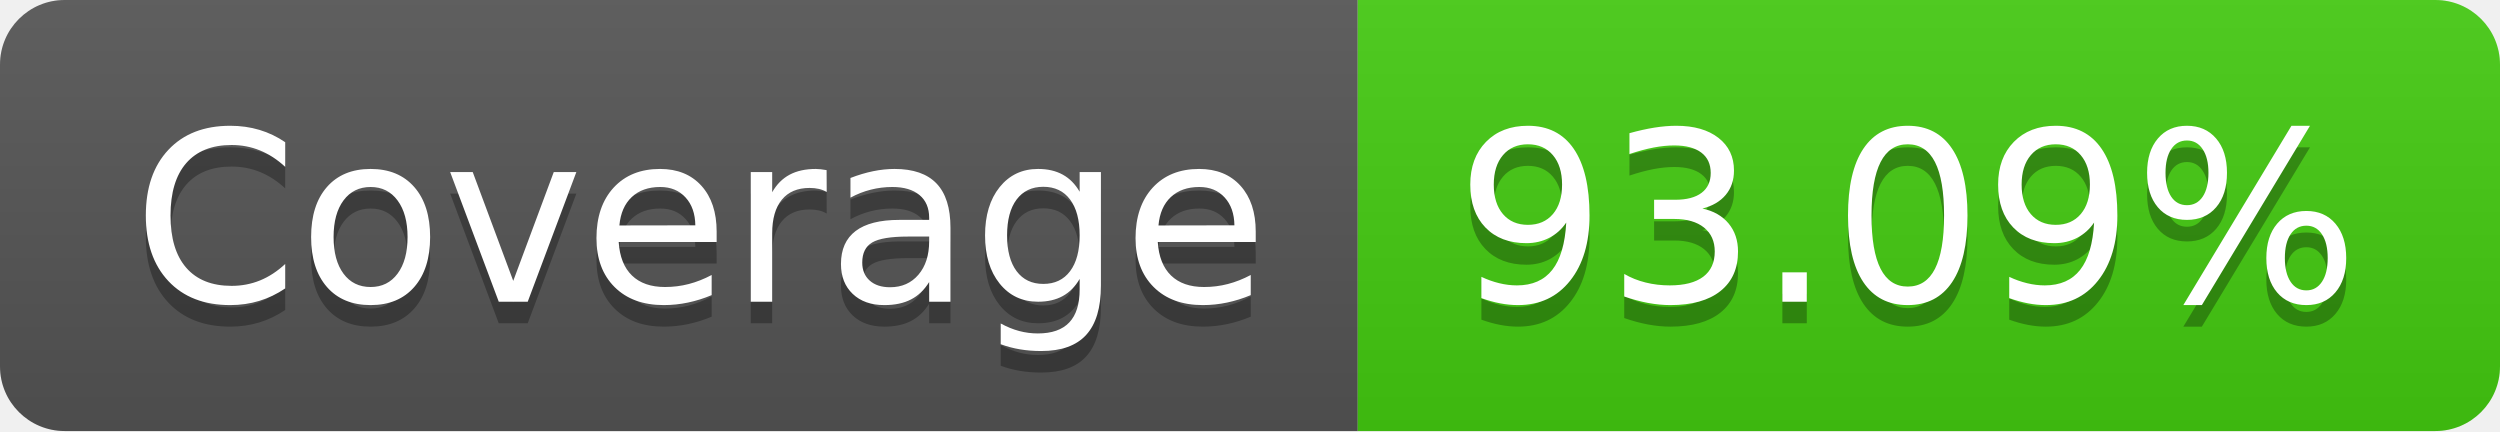
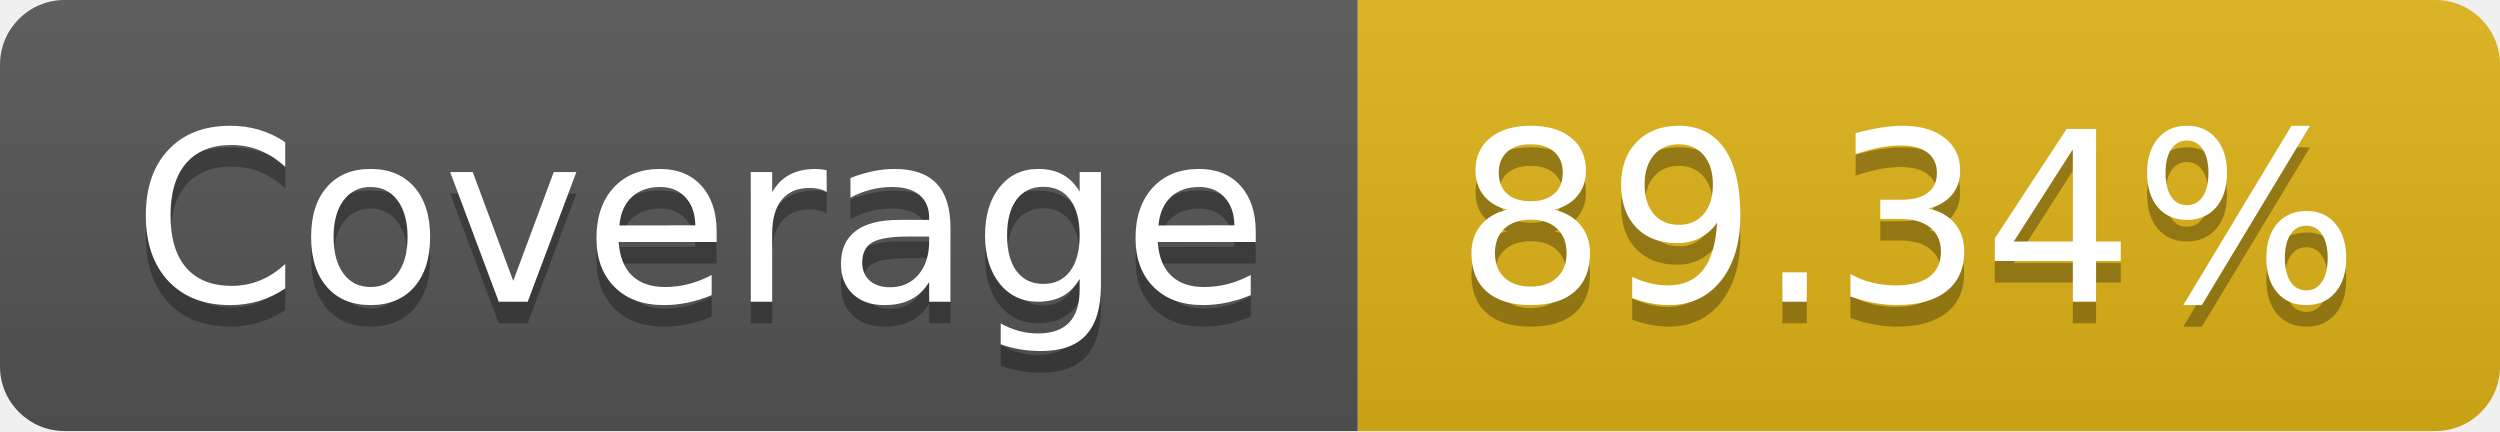
<svg xmlns="http://www.w3.org/2000/svg" width="116" height="20">
  <linearGradient id="b" x2="0" y2="100%">
    <stop offset="0" stop-color="#bbb" stop-opacity=".1" />
    <stop offset="1" stop-opacity=".1" />
  </linearGradient>
  <clipPath id="a">
    <rect width="116" height="20" rx="3" fill="#fff" />
  </clipPath>
  <g clip-path="url(#a)">
    <path fill="#555" d="M0 0h63v20H0z" />
-     <path fill="#4c1" d="M63 0h53v20H63z" />
+     <path fill="#dfb317" d="M63 0h53v20H63z" />
    <path fill="url(#b)" d="M0 0h116v20H0z" />
  </g>
  <g fill="#fff" text-anchor="middle" font-family="DejaVu Sans,Verdana,Geneva,sans-serif" font-size="110">
    <text x="325" y="150" fill="#010101" fill-opacity=".3" transform="scale(.1)" textLength="530">Coverage</text>
    <text x="325" y="140" transform="scale(.1)" textLength="530">Coverage</text>
-     <text x="885" y="150" fill="#010101" fill-opacity=".3" transform="scale(.1)" textLength="430">93.09%</text>
-     <text x="885" y="140" transform="scale(.1)" textLength="430">93.09%</text>
+     <text x="885" y="150" fill="#010101" fill-opacity=".3" transform="scale(.1)" textLength="430">89.34%</text>
+     <text x="885" y="140" transform="scale(.1)" textLength="430">89.34%</text>
  </g>
</svg>
